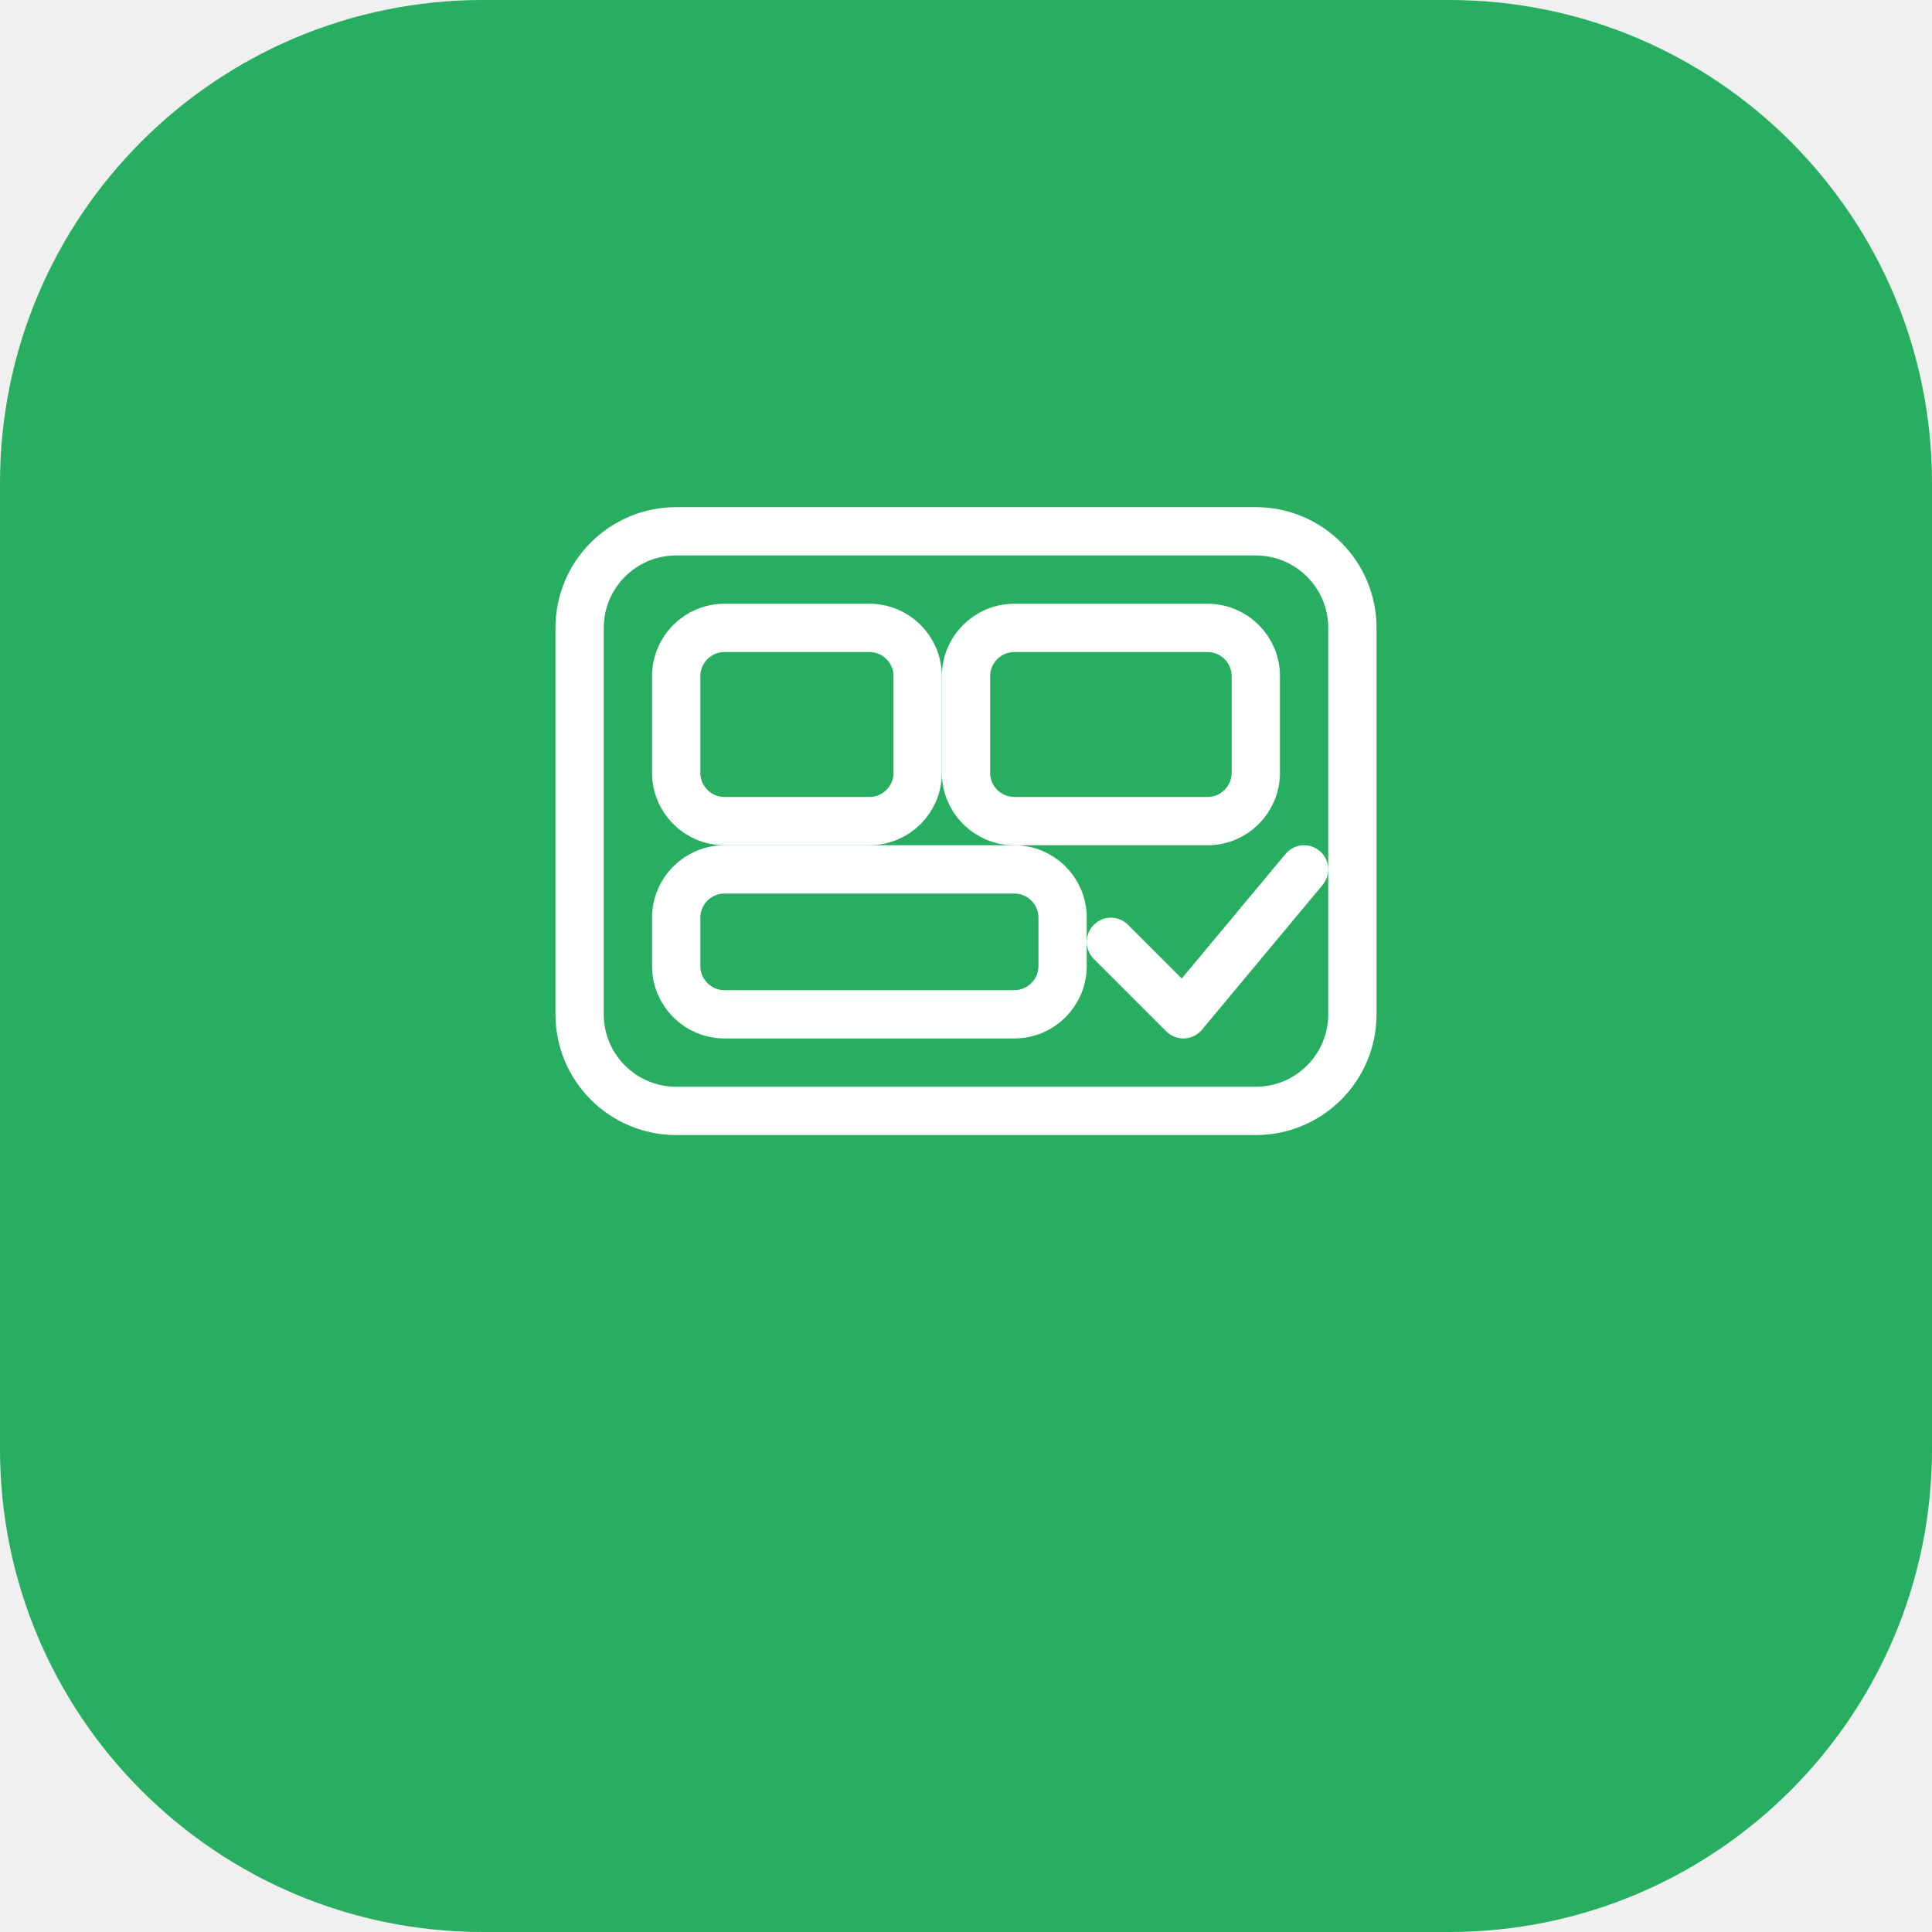
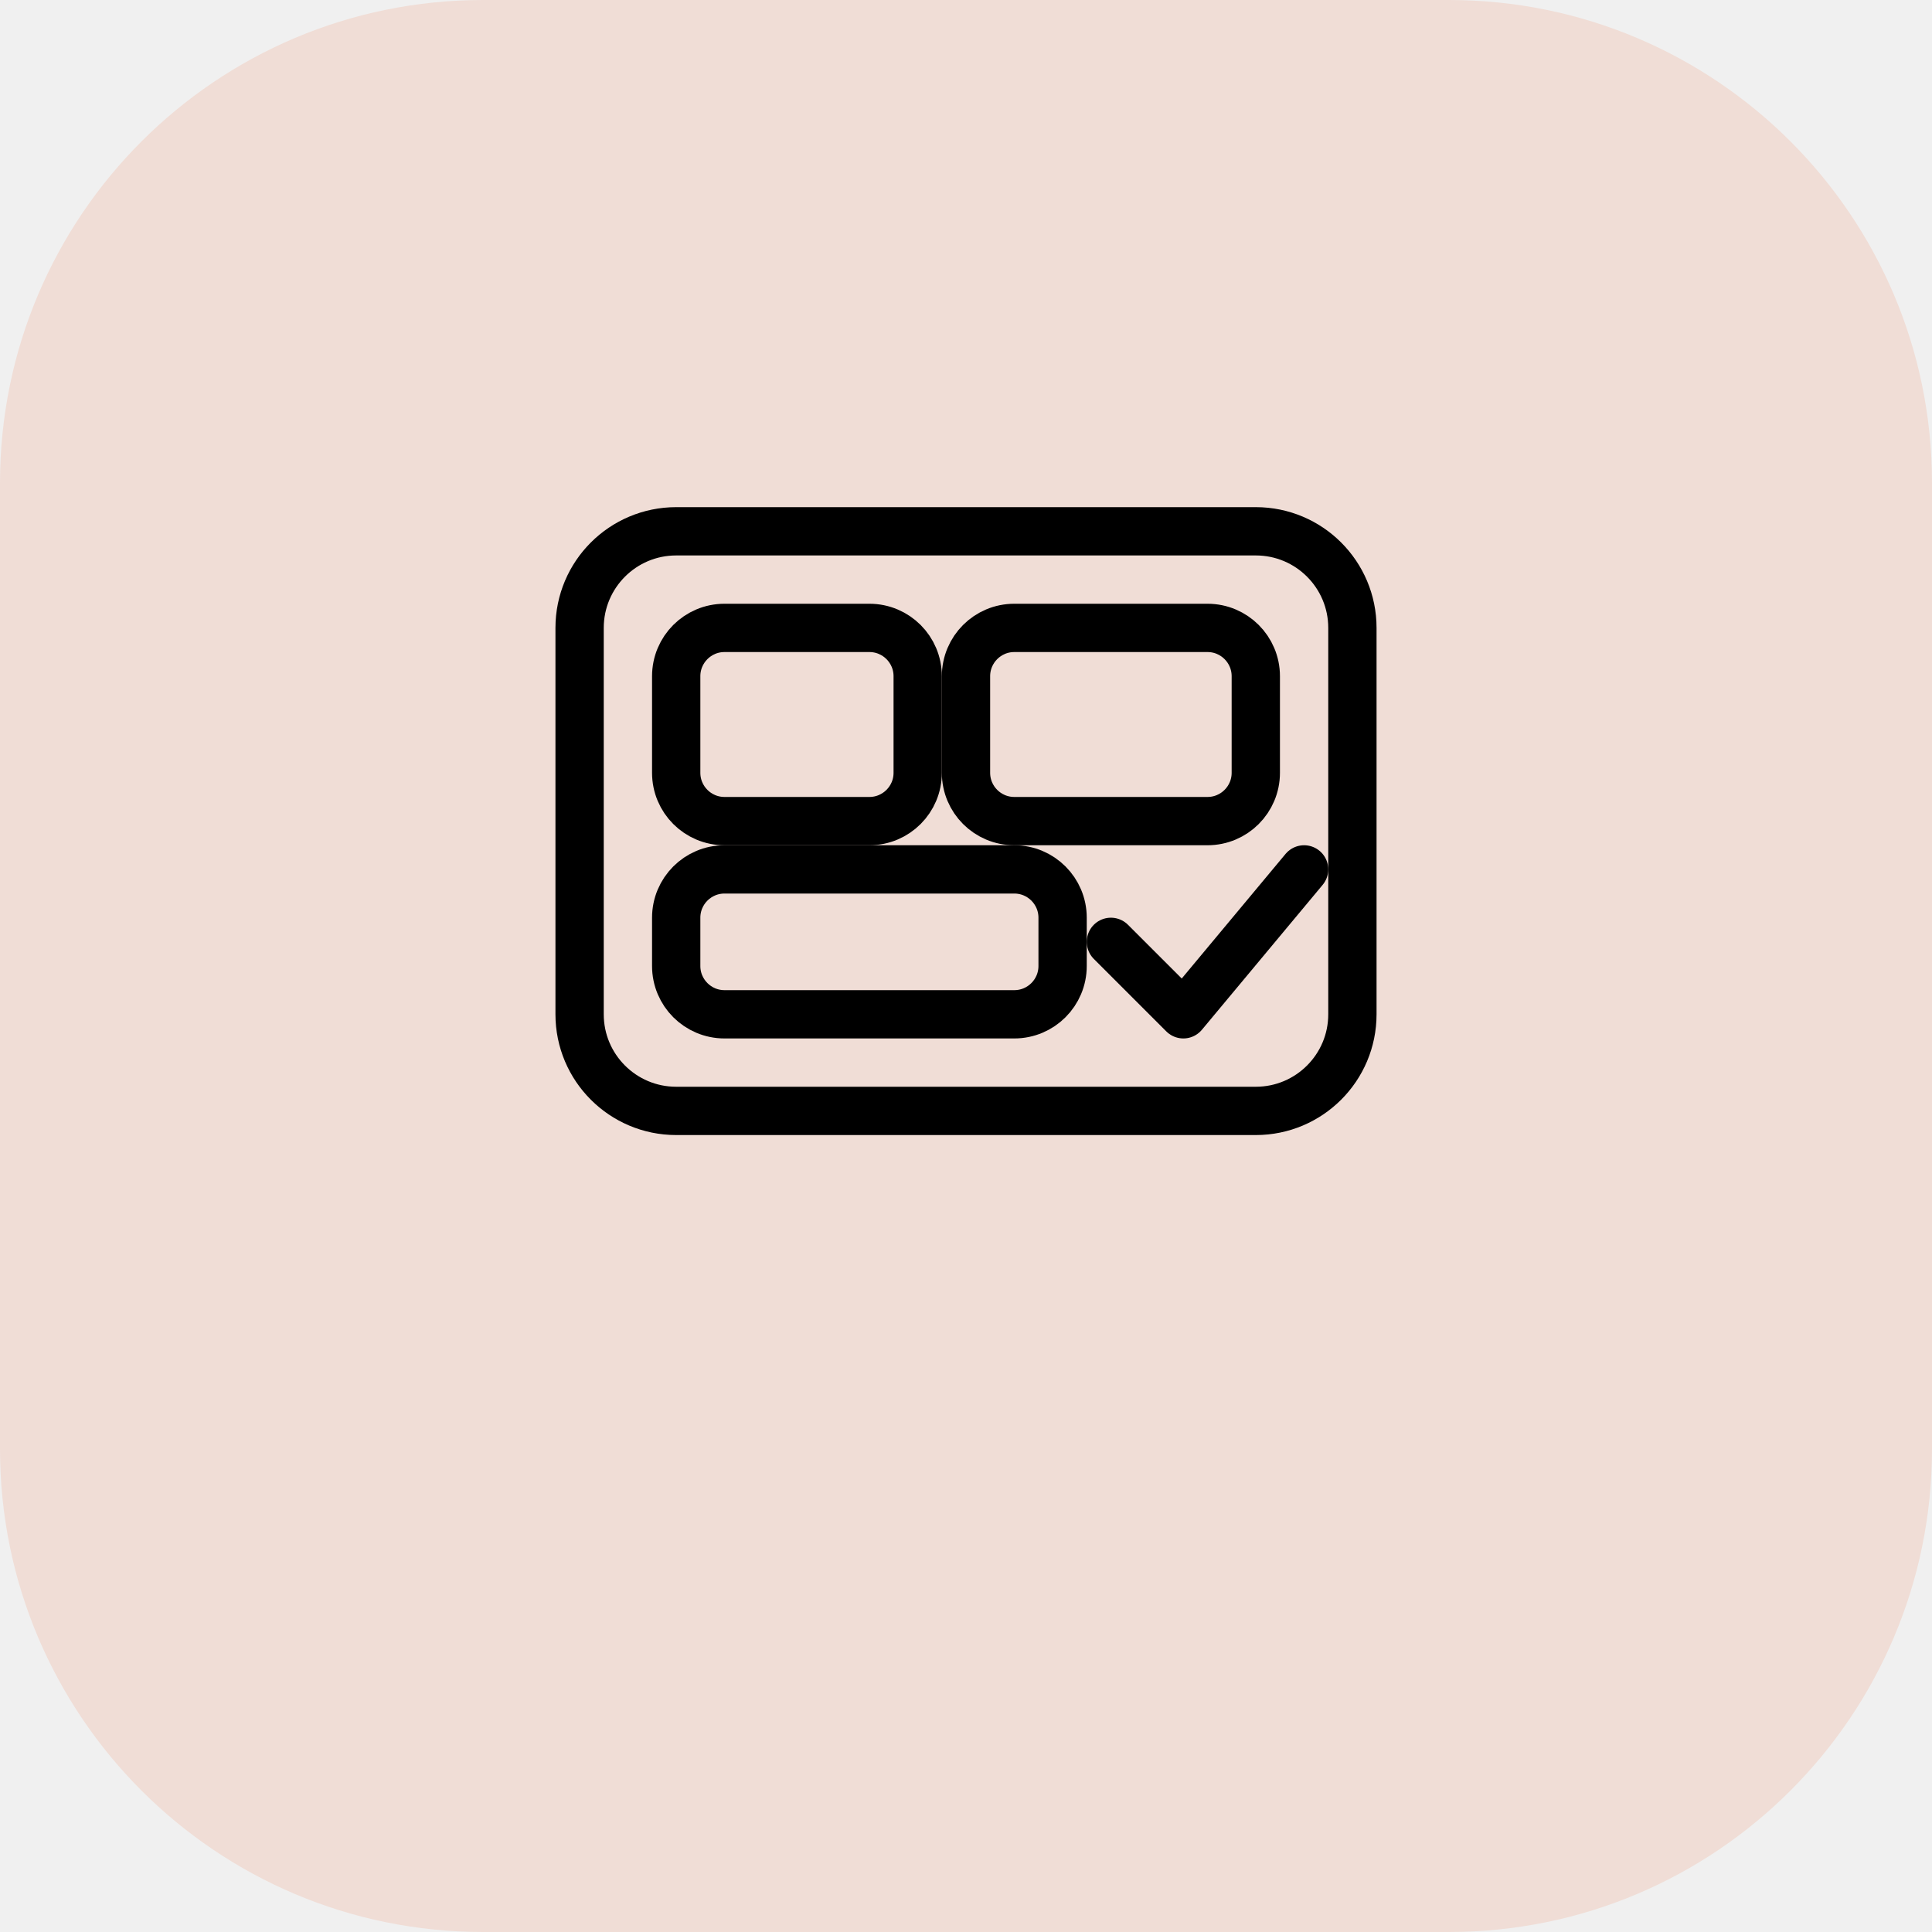
<svg xmlns="http://www.w3.org/2000/svg" width="80" height="80" viewBox="0 0 80 80" fill="none" aria-label="Publisher Tech icon">
-   <rect width="80" height="80" rx="20" fill="#27AE60" />
-   <rect x="24" y="22" width="32" height="24" rx="4" stroke="#fff" stroke-width="2" />
-   <rect x="28" y="26" width="10" height="8" rx="2" stroke="#fff" stroke-width="2" />
-   <rect x="40" y="26" width="12" height="8" rx="2" stroke="#fff" stroke-width="2" />
-   <rect x="28" y="36" width="16" height="6" rx="2" stroke="#fff" stroke-width="2" />
-   <path d="M46 39l3 3 5-6" stroke="#fff" stroke-width="2" stroke-linecap="round" stroke-linejoin="round" />
+   <rect width="80" height="80" rx="20" fill="#F0DDD6" />
+   <rect x="24" y="22" width="32" height="24" rx="4" stroke="#000" stroke-width="2" />
+   <rect x="28" y="26" width="10" height="8" rx="2" stroke="#000" stroke-width="2" />
+   <rect x="40" y="26" width="12" height="8" rx="2" stroke="#000" stroke-width="2" />
+   <rect x="28" y="36" width="16" height="6" rx="2" stroke="#000" stroke-width="2" />
+   <path d="M46 39l3 3 5-6" stroke="#000" stroke-width="2" stroke-linecap="round" stroke-linejoin="round" />
</svg>
